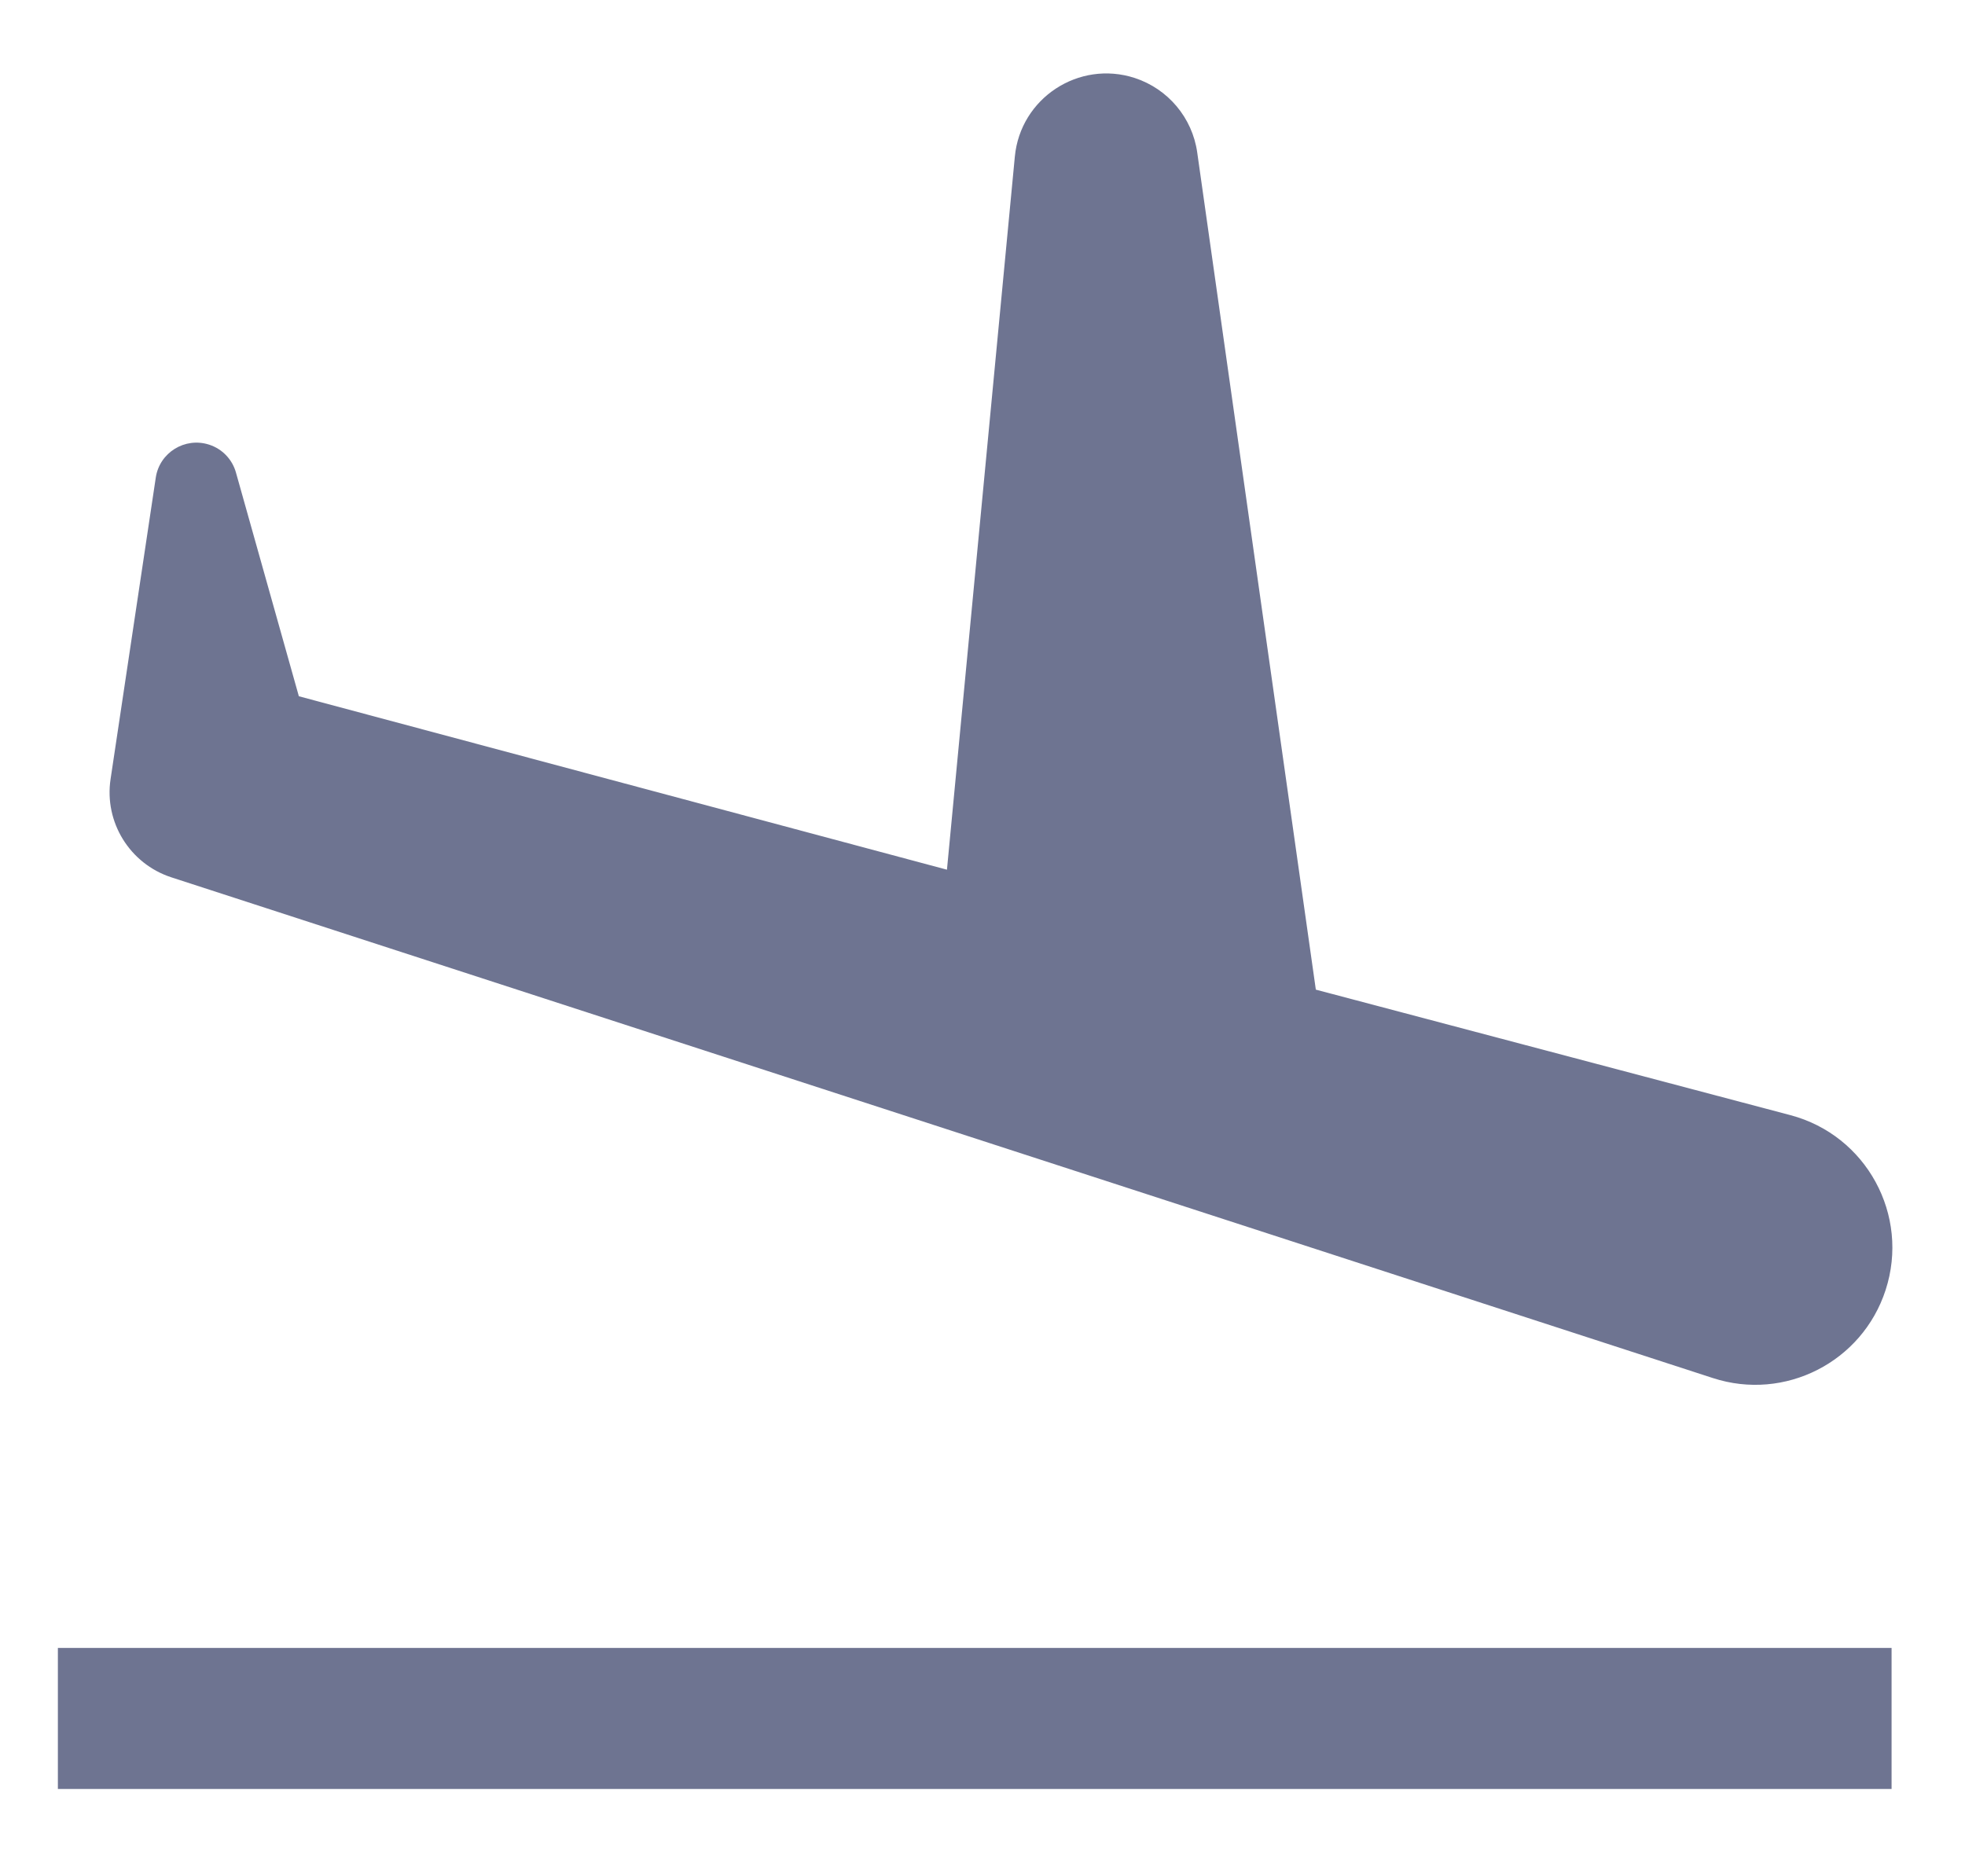
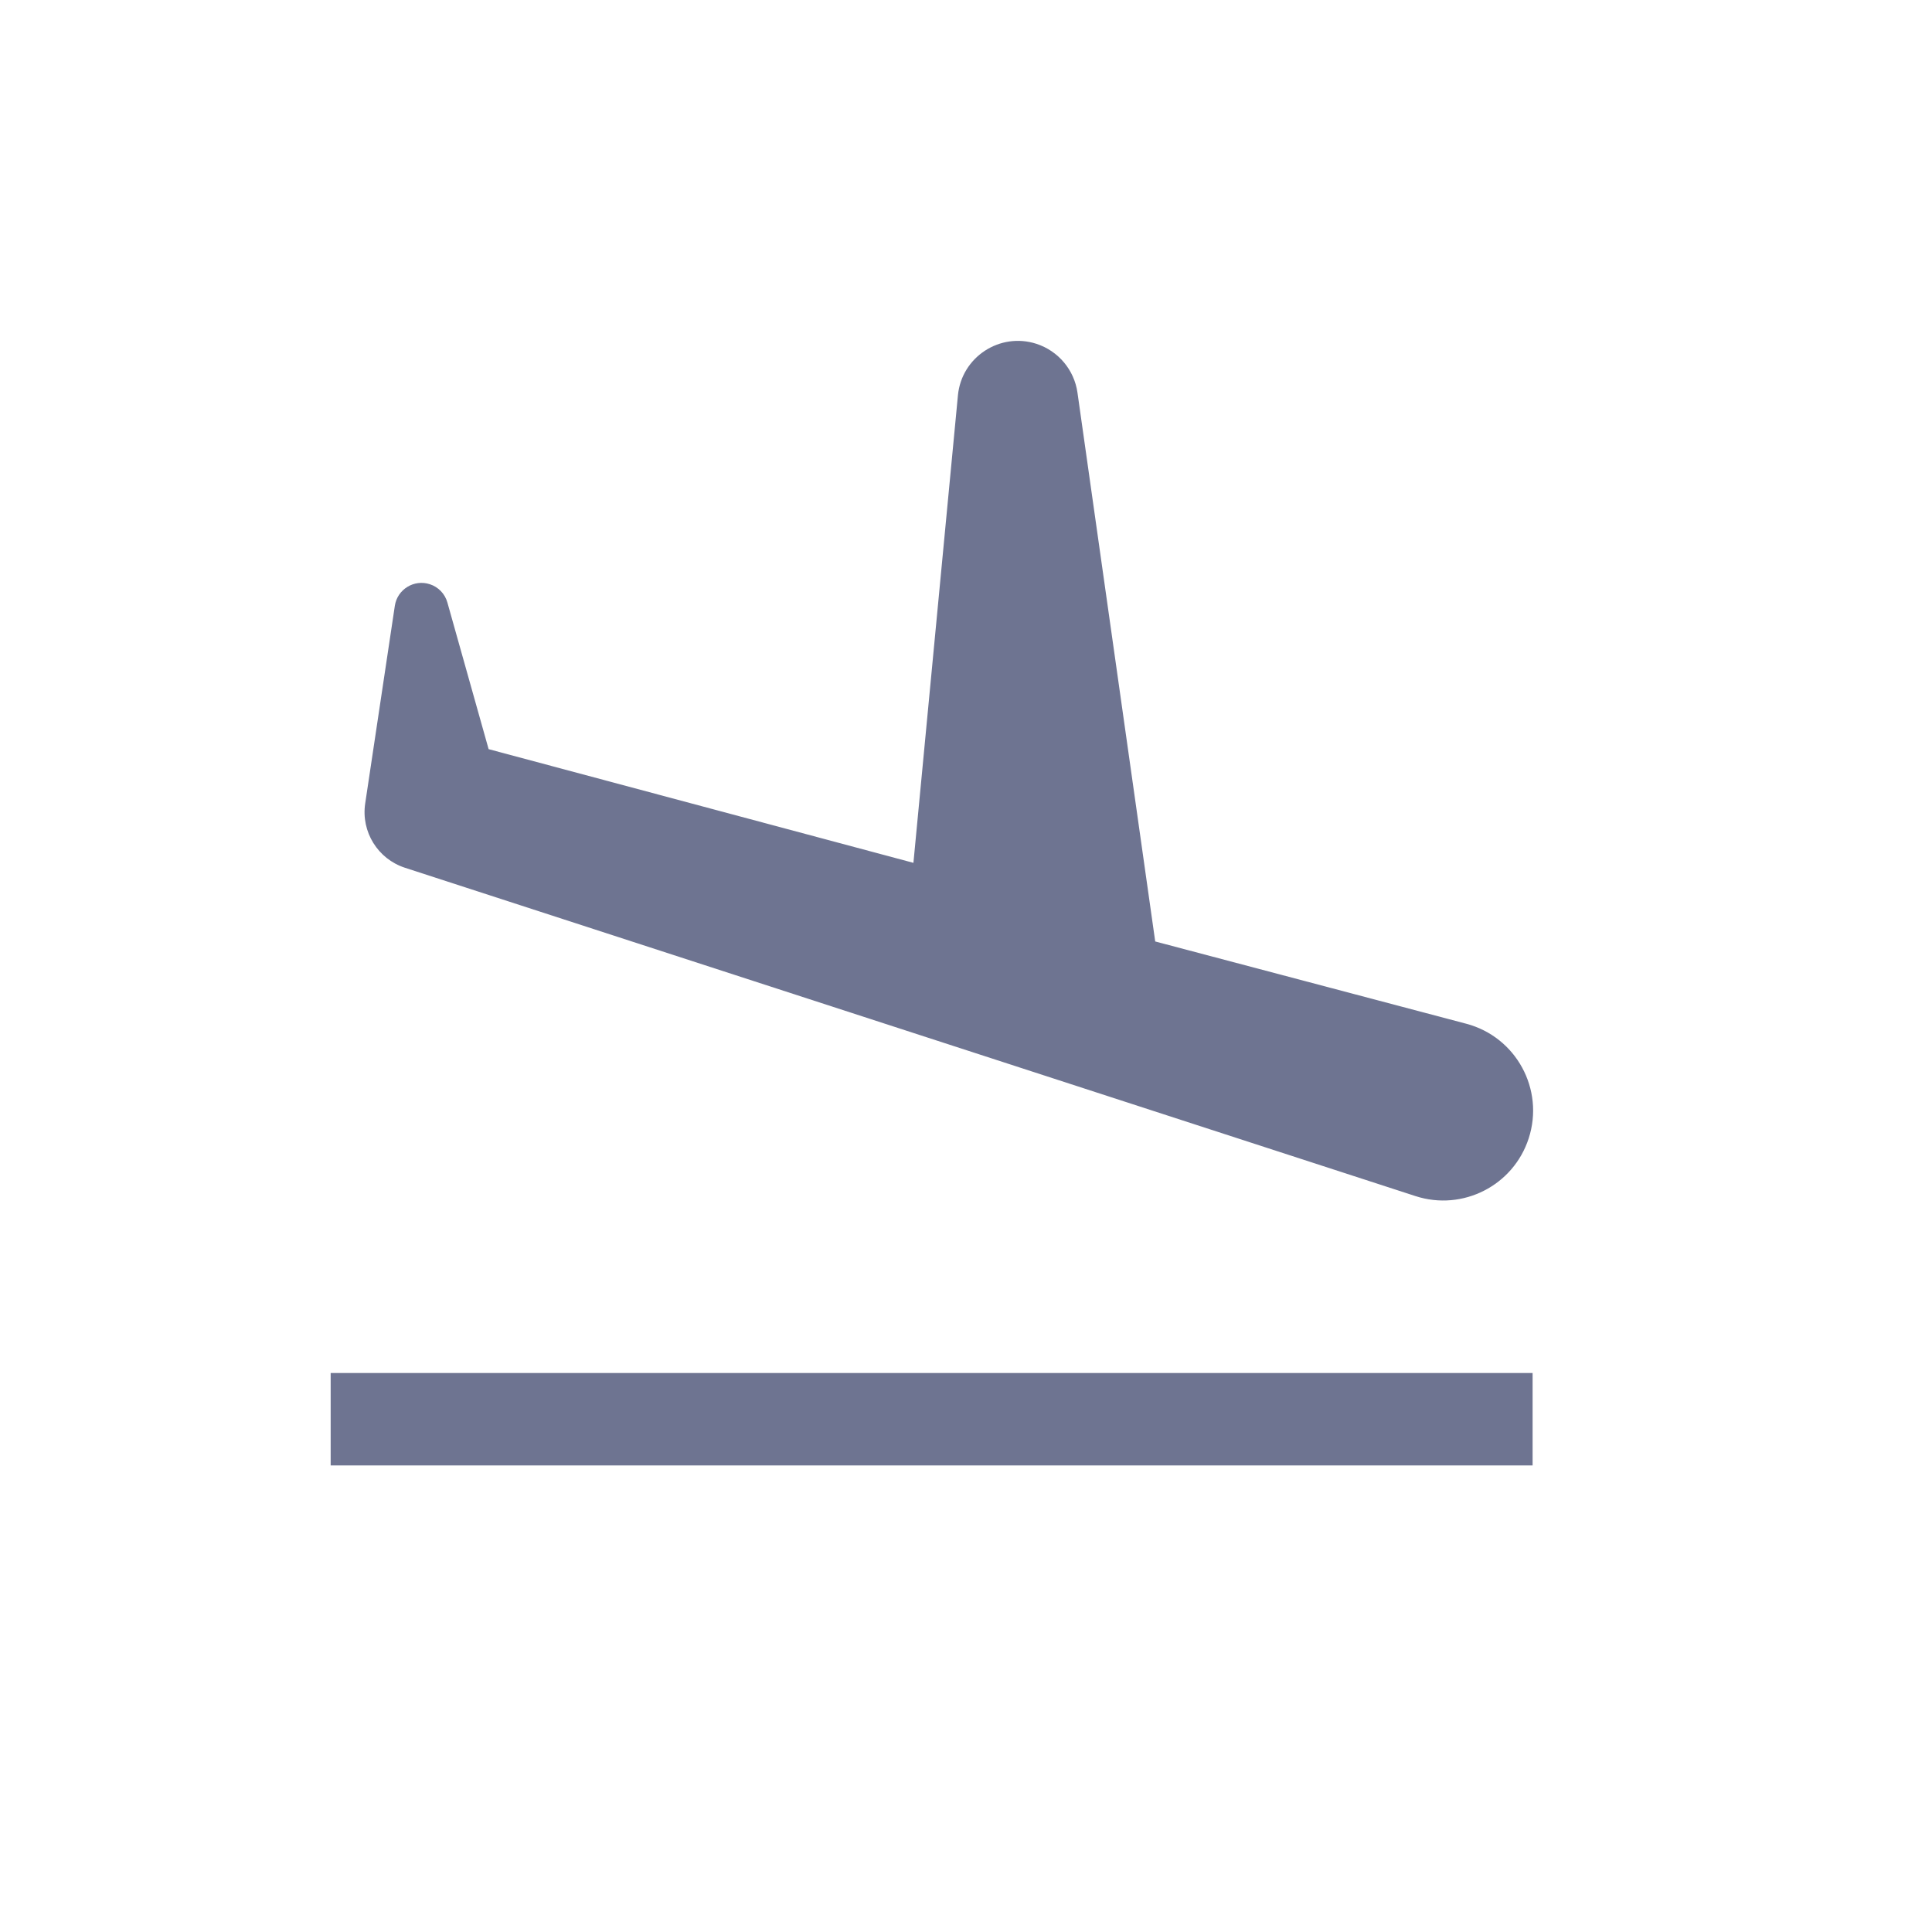
- <svg xmlns="http://www.w3.org/2000/svg" width="22" height="21" viewBox="0 0 22 21" fill="none">
-   <path fill-rule="evenodd" clip-rule="evenodd" d="M2.342 4.979C2.071 4.891 1.786 5.067 1.744 5.348L1.238 8.723C1.165 9.206 1.453 9.671 1.917 9.823L19.177 15.43C19.983 15.693 20.849 15.251 21.111 14.445C21.384 13.606 20.896 12.711 20.044 12.486L14.732 11.081L13.404 1.707C13.349 1.318 13.077 0.995 12.704 0.873C12.078 0.67 11.424 1.099 11.362 1.754L10.602 9.738L3.346 7.796L2.642 5.292C2.601 5.144 2.488 5.026 2.342 4.979ZM21.178 18.452H0.648V20.031H21.178V18.452Z" fill="#6E7491" />
+ <svg xmlns="http://www.w3.org/2000/svg" width="33" height="33" viewBox="0 0 33 33" fill="none">
+   <path fill-rule="evenodd" clip-rule="evenodd" d="M7.342 9.979C7.071 9.891 6.786 10.067 6.744 10.348L6.238 13.723C6.165 14.207 6.453 14.671 6.917 14.822L24.177 20.43C24.983 20.692 25.849 20.251 26.111 19.445C26.384 18.606 25.896 17.711 25.044 17.486L19.732 16.081L18.404 6.707C18.349 6.318 18.077 5.995 17.704 5.873C17.078 5.67 16.424 6.099 16.362 6.754L15.602 14.738L8.346 12.796L7.642 10.292C7.601 10.144 7.488 10.026 7.342 9.979ZM26.178 23.452H5.648V25.031H26.178V23.452Z" fill="#6E7491" />
</svg>
